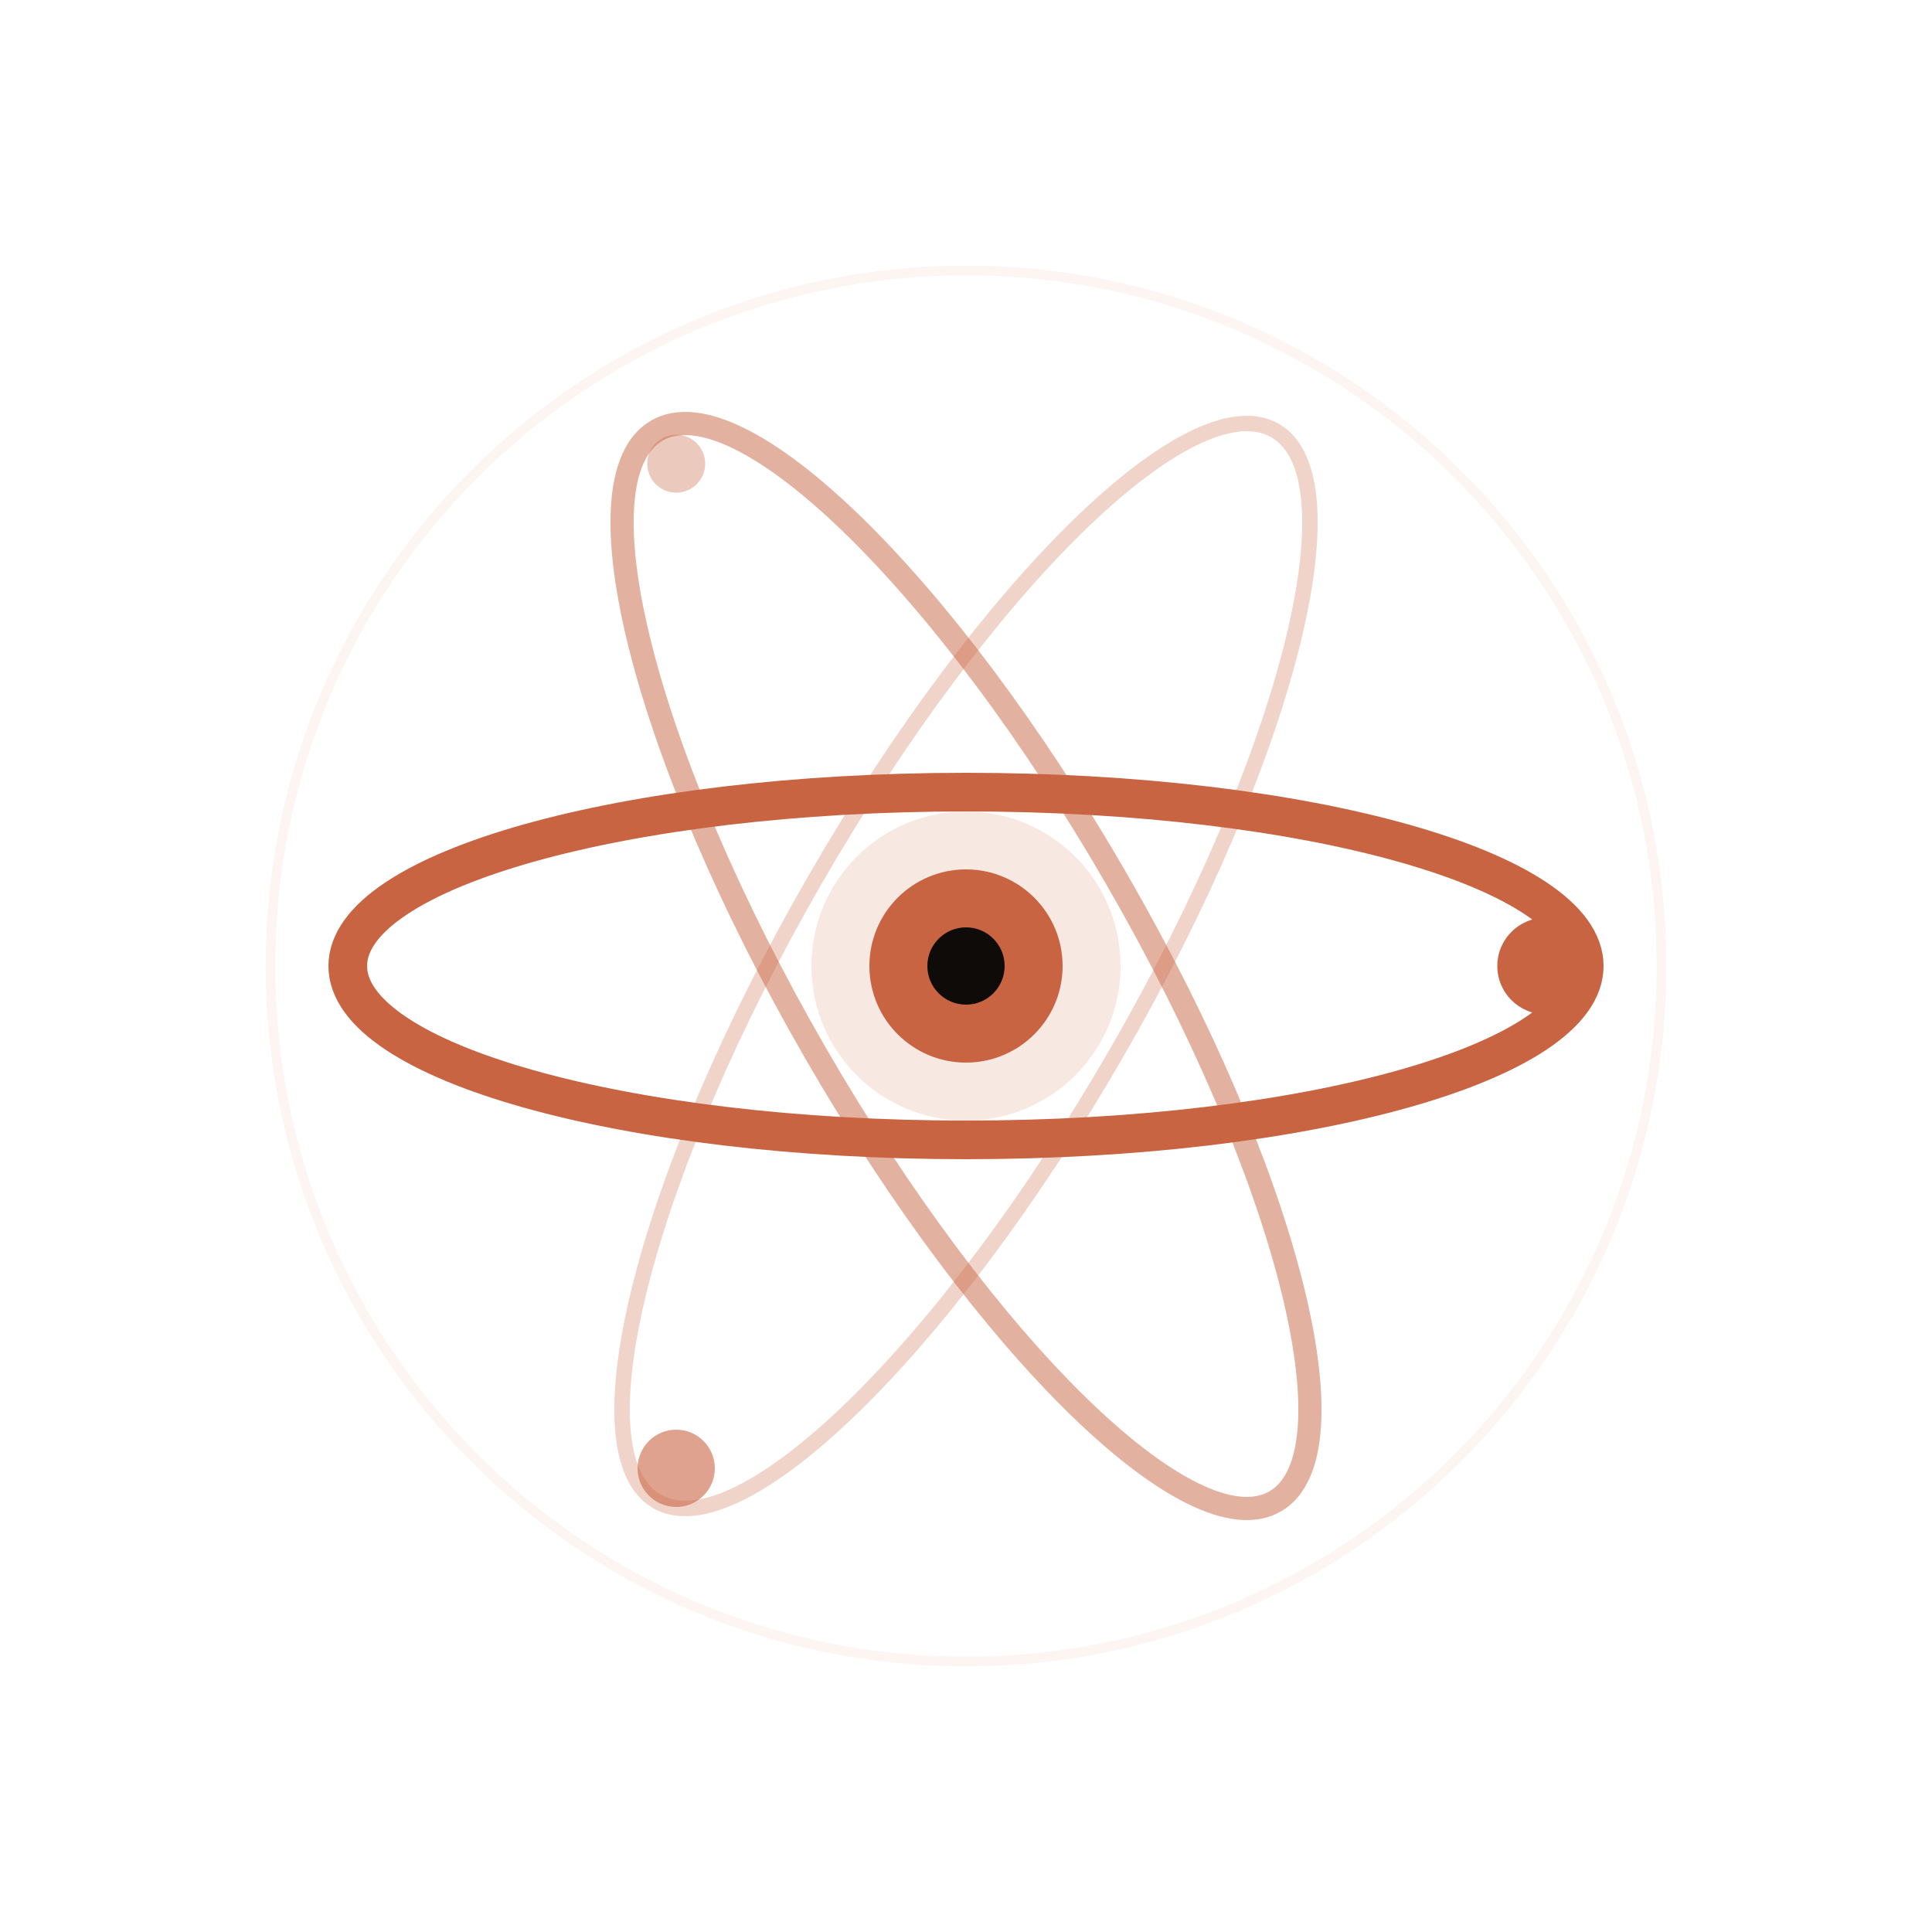
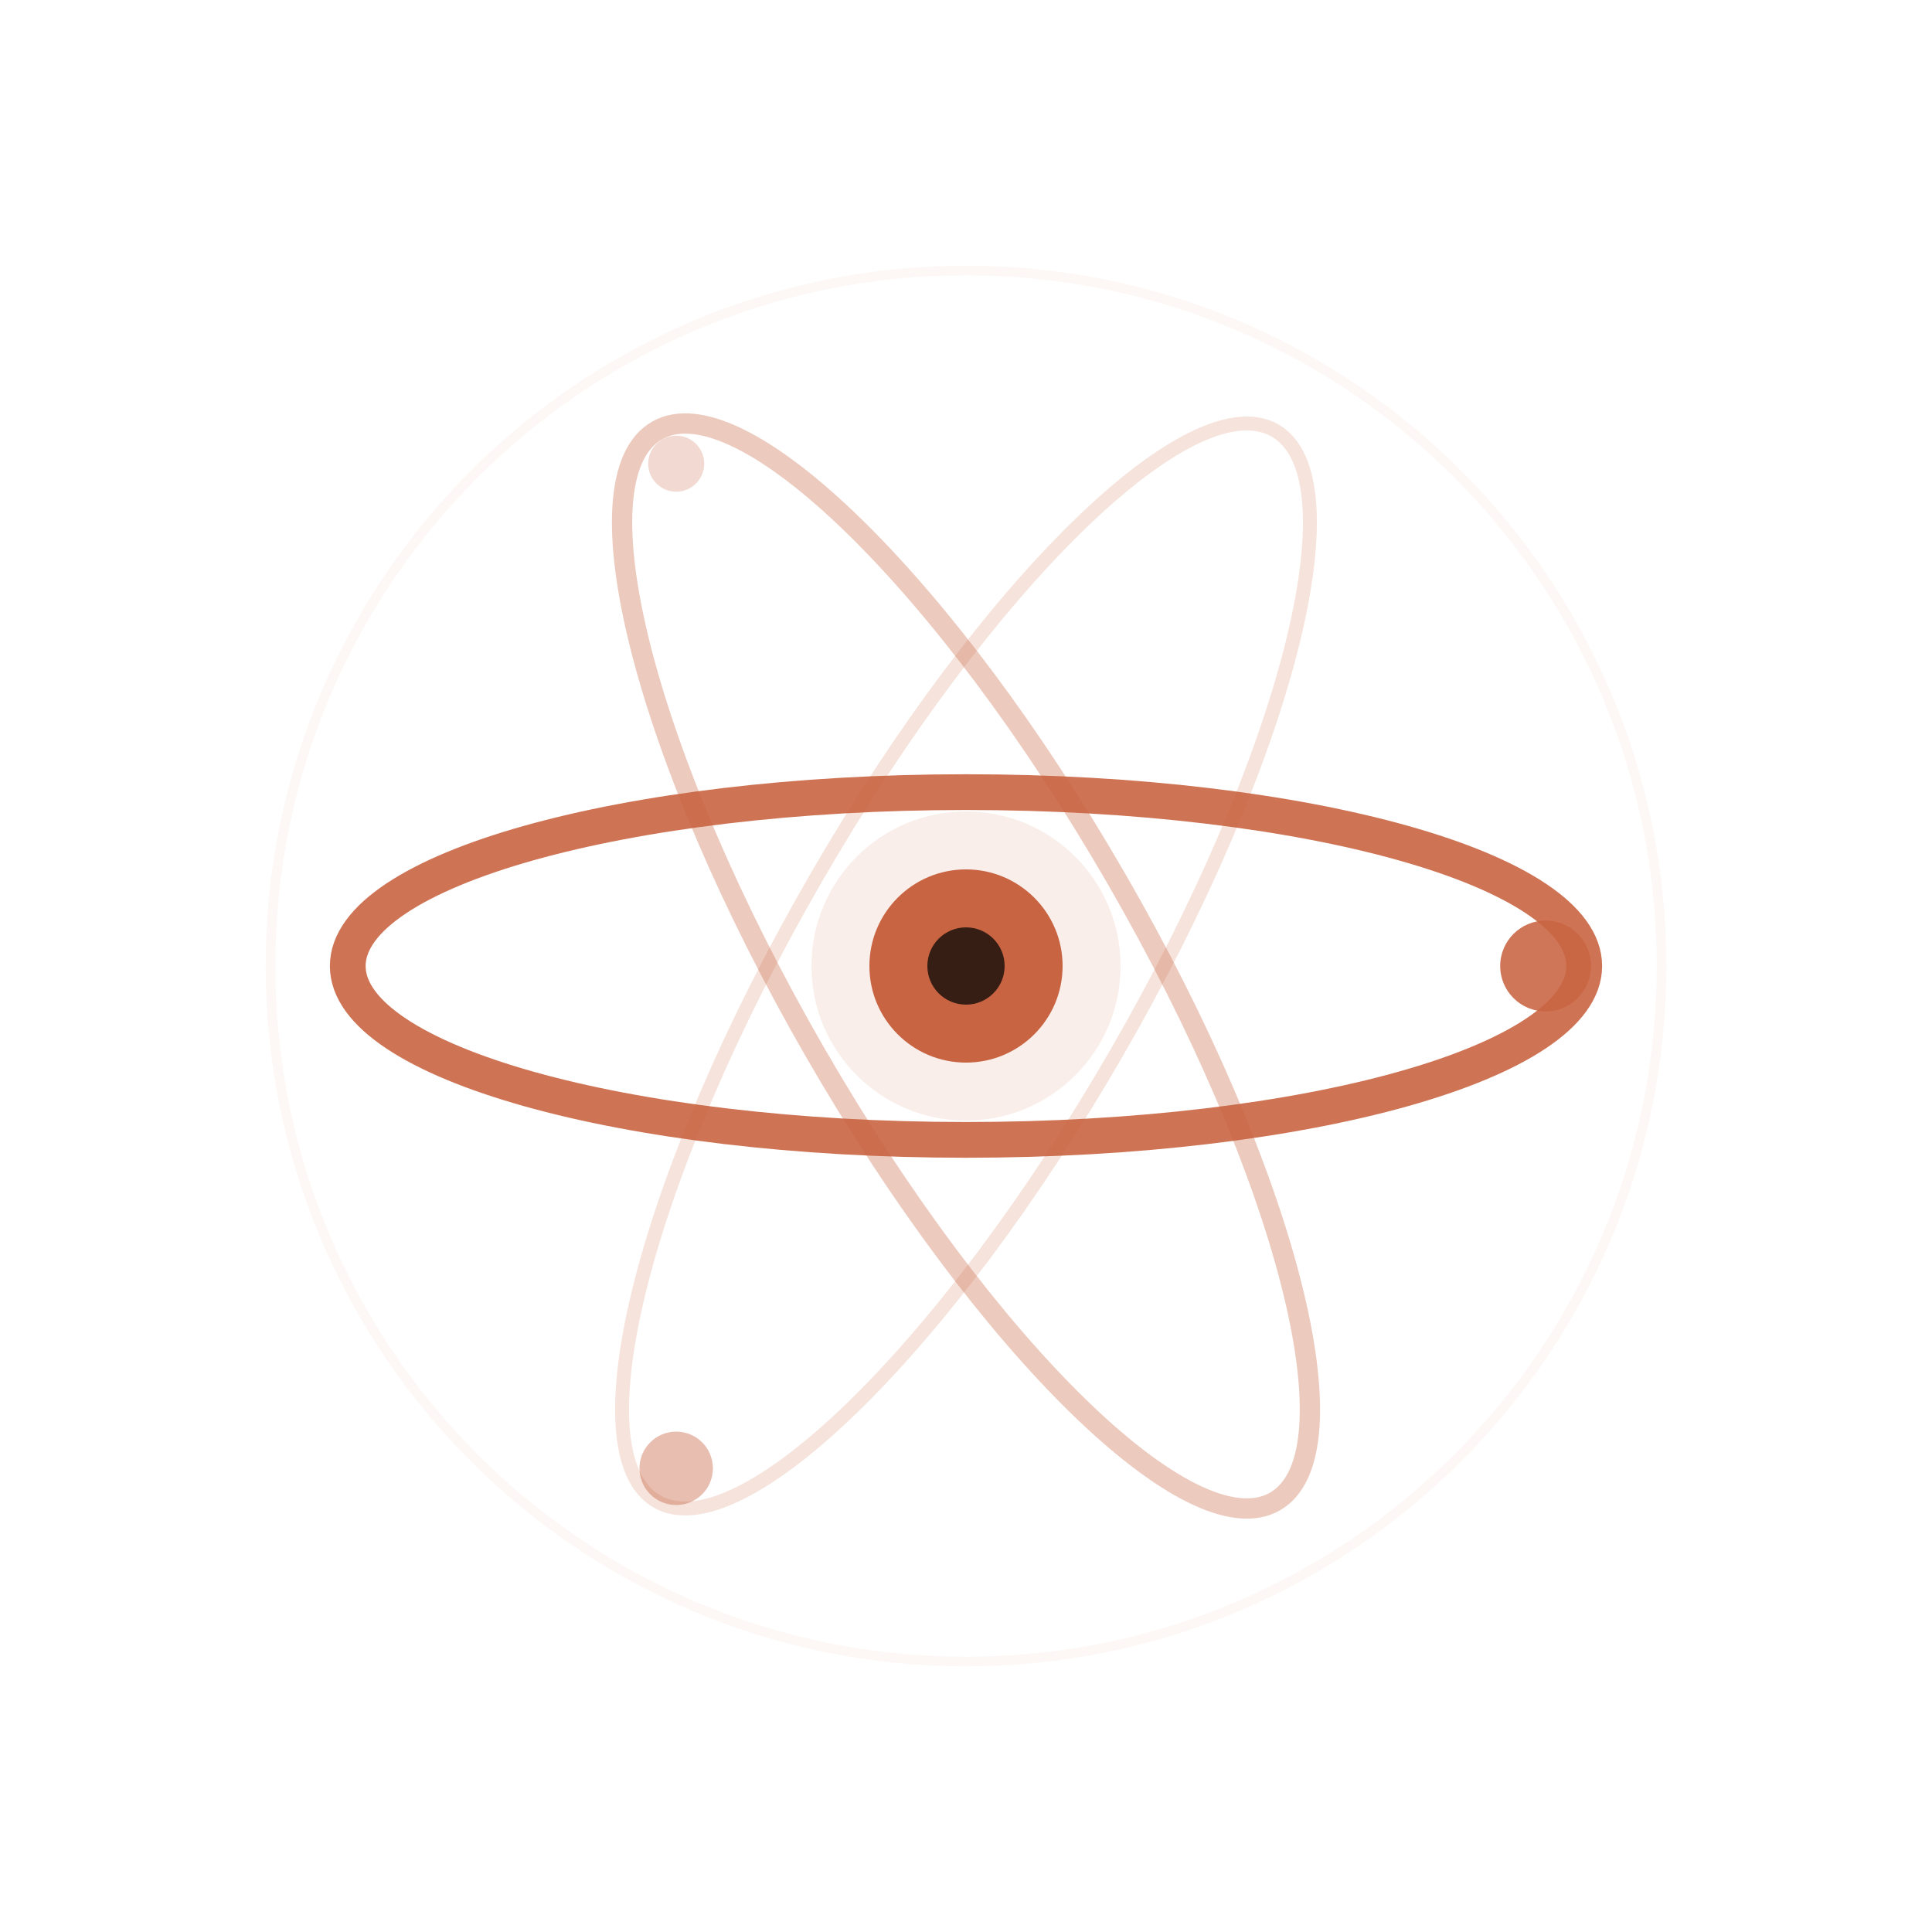
<svg xmlns="http://www.w3.org/2000/svg" width="100" height="100" viewBox="0 0 100 100">
  <g transform="translate(50, 50)">
-     <circle cx="0" cy="0" r="36" fill="none" stroke="rgba(201,100,66,0.07)" stroke-width="0.5" />
-     <ellipse cx="0" cy="0" rx="32" ry="9" fill="none" stroke="#c96442" stroke-width="2" transform="rotate(0)" />
-     <ellipse cx="0" cy="0" rx="32" ry="9" fill="none" stroke="rgba(201,100,66,0.5)" stroke-width="1.2" transform="rotate(60)" />
-     <ellipse cx="0" cy="0" rx="32" ry="9" fill="none" stroke="rgba(201,100,66,0.28)" stroke-width="0.8" transform="rotate(120)" />
-     <circle cx="0" cy="0" r="8" fill="rgba(201,100,66,0.15)" />
+     <circle cx="0" cy="0" r="36" fill="none" stroke="rgba(201,100,66,0.05)" stroke-width="0.5" />
+     <ellipse cx="0" cy="0" rx="32" ry="9" fill="none" stroke="rgba(201,100,66,0.9)" stroke-width="1.85" transform="rotate(0)" />
+     <ellipse cx="0" cy="0" rx="32" ry="9" fill="none" stroke="rgba(201,100,66,0.34)" stroke-width="1.05" transform="rotate(60)" />
+     <ellipse cx="0" cy="0" rx="32" ry="9" fill="none" stroke="rgba(201,100,66,0.18)" stroke-width="0.72" transform="rotate(120)" />
+     <circle cx="0" cy="0" r="8" fill="rgba(201,100,66,0.11)" />
    <circle cx="0" cy="0" r="5" fill="#c96442" />
-     <circle cx="0" cy="0" r="2" fill="#0e0b08" />
-     <circle cx="30" cy="0" r="2.5" fill="#c96442" />
-     <circle cx="-15" cy="26" r="2" fill="#c96442" opacity="0.6" />
-     <circle cx="-15" cy="-26" r="1.5" fill="#c96442" opacity="0.35" />
+     <circle cx="0" cy="0" r="2" fill="rgba(14,11,8,0.78)" />
+     <circle cx="30" cy="0" r="2.35" fill="#c96442" opacity="0.88" />
+     <circle cx="-15" cy="26" r="1.9" fill="#c96442" opacity="0.42" />
+     <circle cx="-15" cy="-26" r="1.45" fill="#c96442" opacity="0.24" />
  </g>
</svg>
